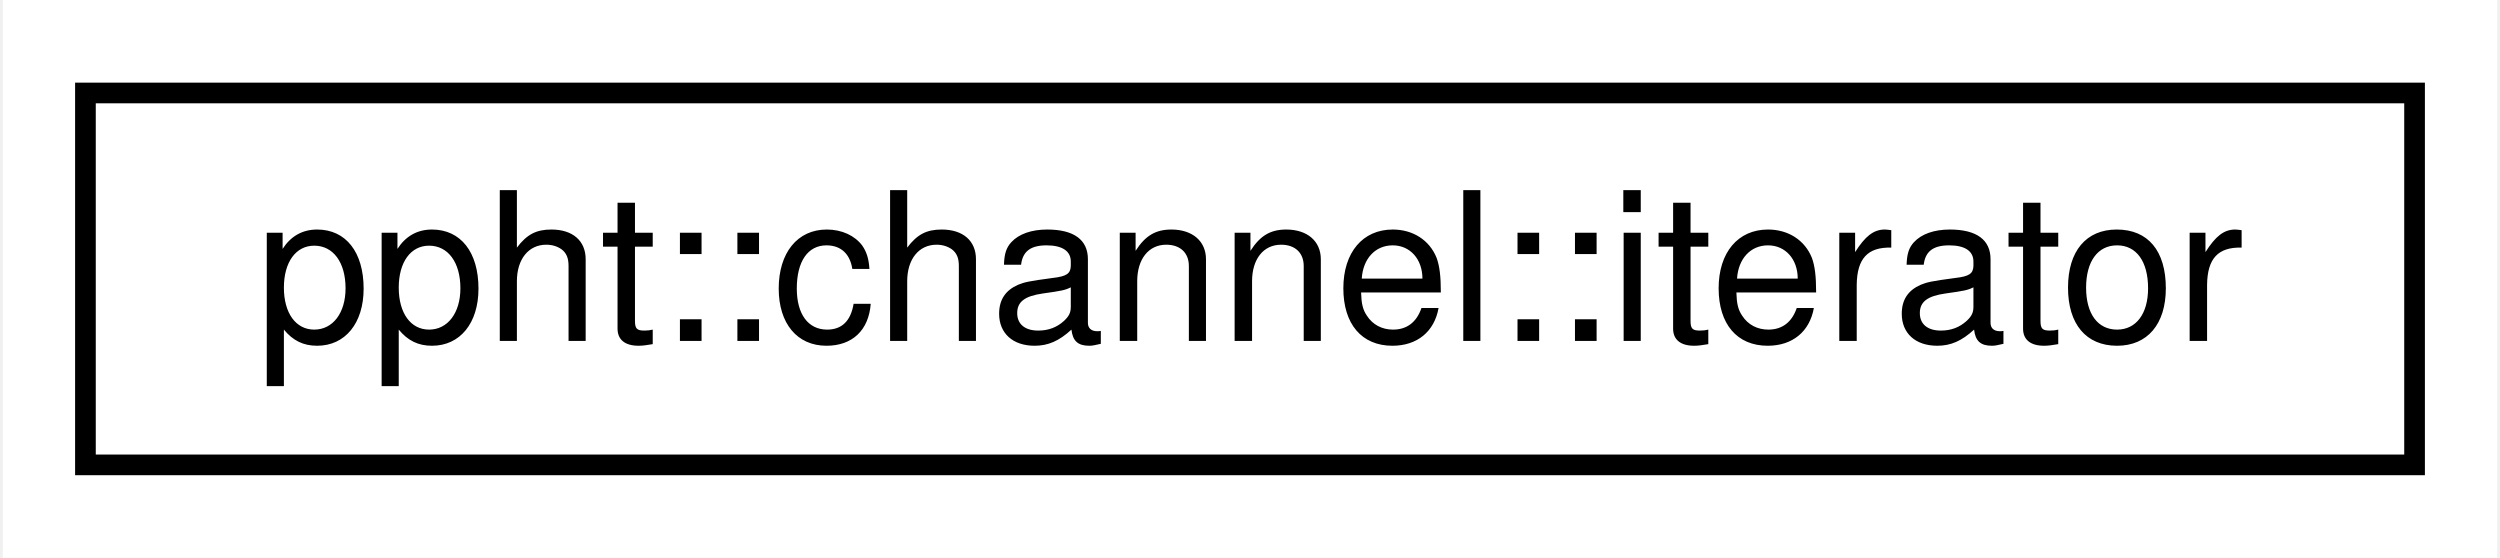
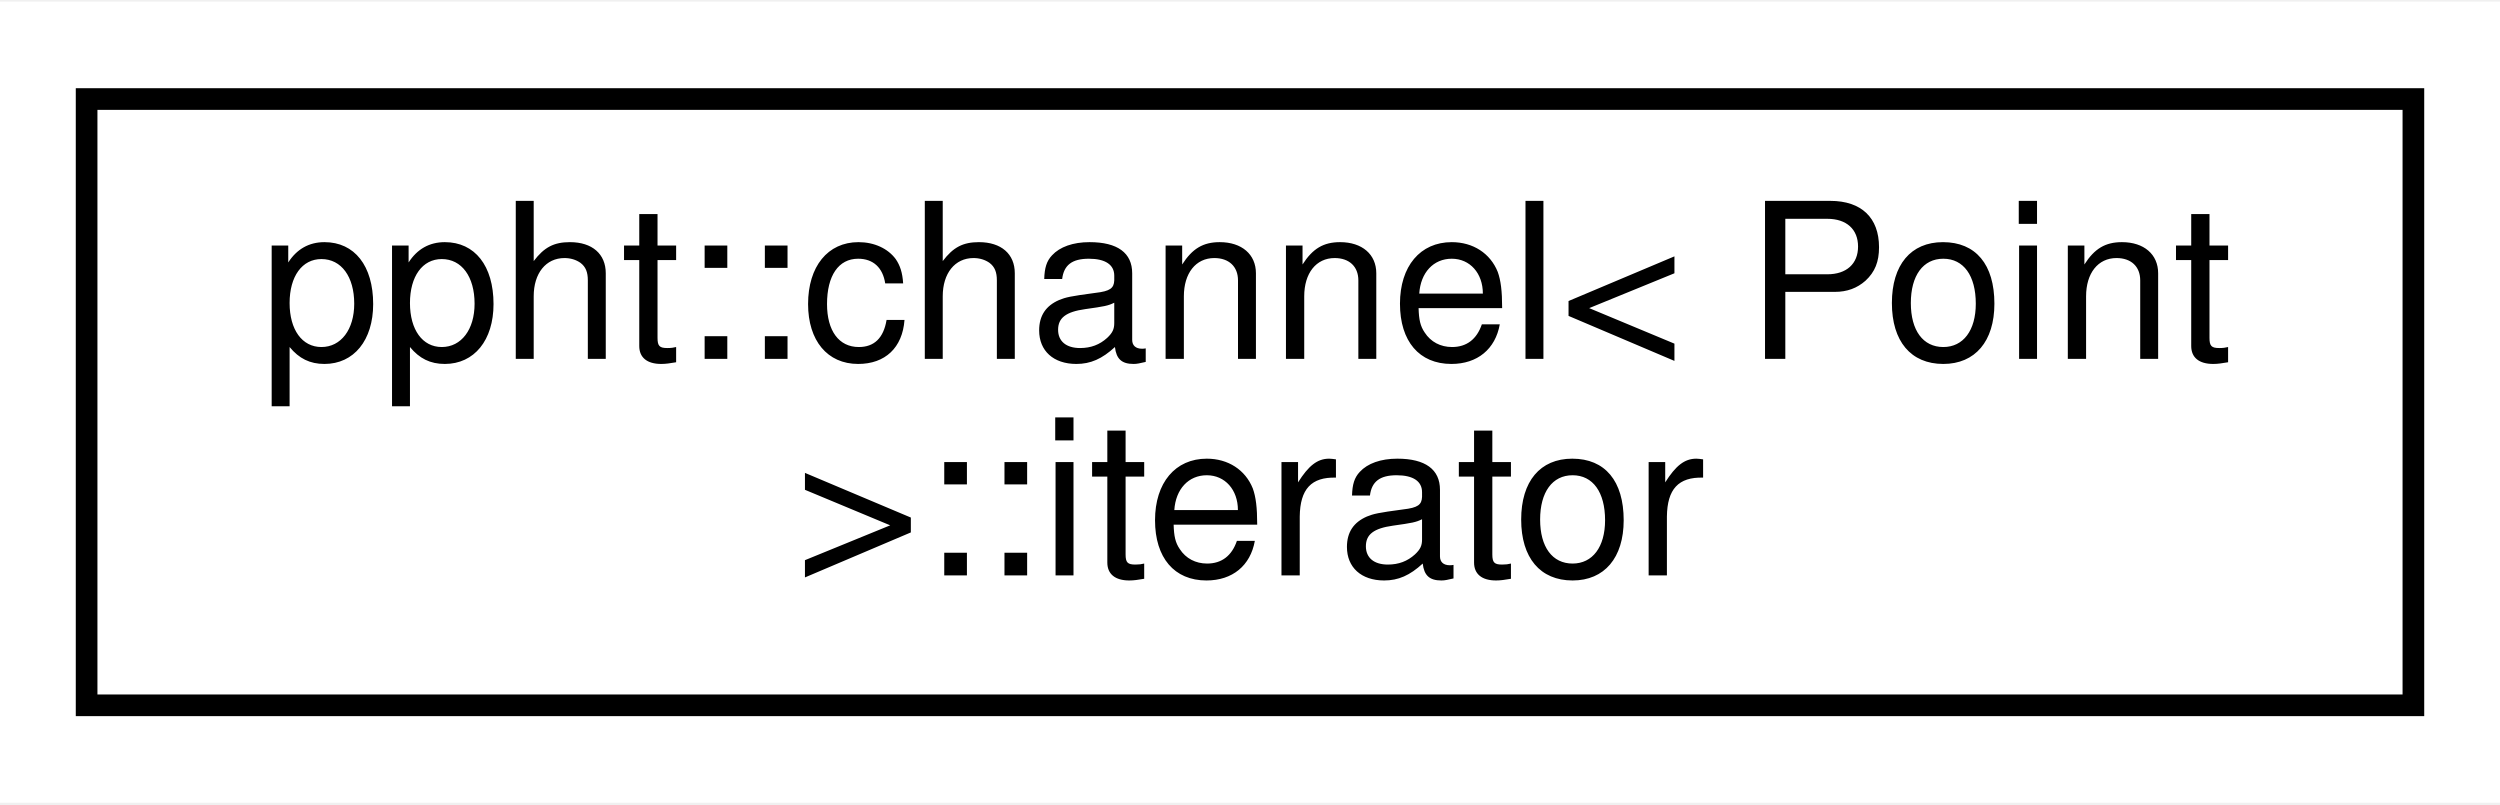
- <svg xmlns="http://www.w3.org/2000/svg" xmlns:xlink="http://www.w3.org/1999/xlink" width="121pt" height="27pt" viewBox="0.00 0.00 120.73 27.00">
-   <g id="graph0" class="graph" transform="scale(1 1) rotate(0) translate(4 23)">
-     <polygon fill="white" stroke="transparent" points="-4,4 -4,-23 116.73,-23 116.73,4 -4,4" />
+ <svg xmlns="http://www.w3.org/2000/svg" xmlns:xlink="http://www.w3.org/1999/xlink" width="115pt" height="37pt" viewBox="0.00 0.00 115.46 37.00">
+   <g id="graph0" class="graph" transform="scale(1 1) rotate(0) translate(4 33)">
+     <polygon fill="white" stroke="transparent" points="-4,4 -4,-33 111.46,-33 111.46,4 -4,4" />
    <g id="node1" class="node">
      <g id="a_node1">
-         <a xlink:href="classppht_1_1channel_1_1iterator.html" target="_top" xlink:title="A forward iterator wrapping a scanner.">
-           <polygon fill="white" stroke="black" points="0,-0.5 0,-18.5 112.73,-18.5 112.73,-0.5 0,-0.5" />
-           <text text-anchor="middle" x="56.36" y="-6.5" font-family="Helvetica,sans-Serif" font-size="10.00">ppht::channel::iterator</text>
+         <a xlink:href="classppht_1_1channel_1_1iterator.html" target="_top" xlink:title="The workhorse of the channel.">
+           <polygon fill="white" stroke="black" points="0,-0.5 0,-28.5 107.46,-28.5 107.46,-0.5 0,-0.5" />
+           <text text-anchor="start" x="8" y="-16.5" font-family="Helvetica,sans-Serif" font-size="10.00">ppht::channel&lt; Point</text>
+           <text text-anchor="middle" x="53.73" y="-6.5" font-family="Helvetica,sans-Serif" font-size="10.00"> &gt;::iterator</text>
        </a>
      </g>
    </g>
  </g>
</svg>
